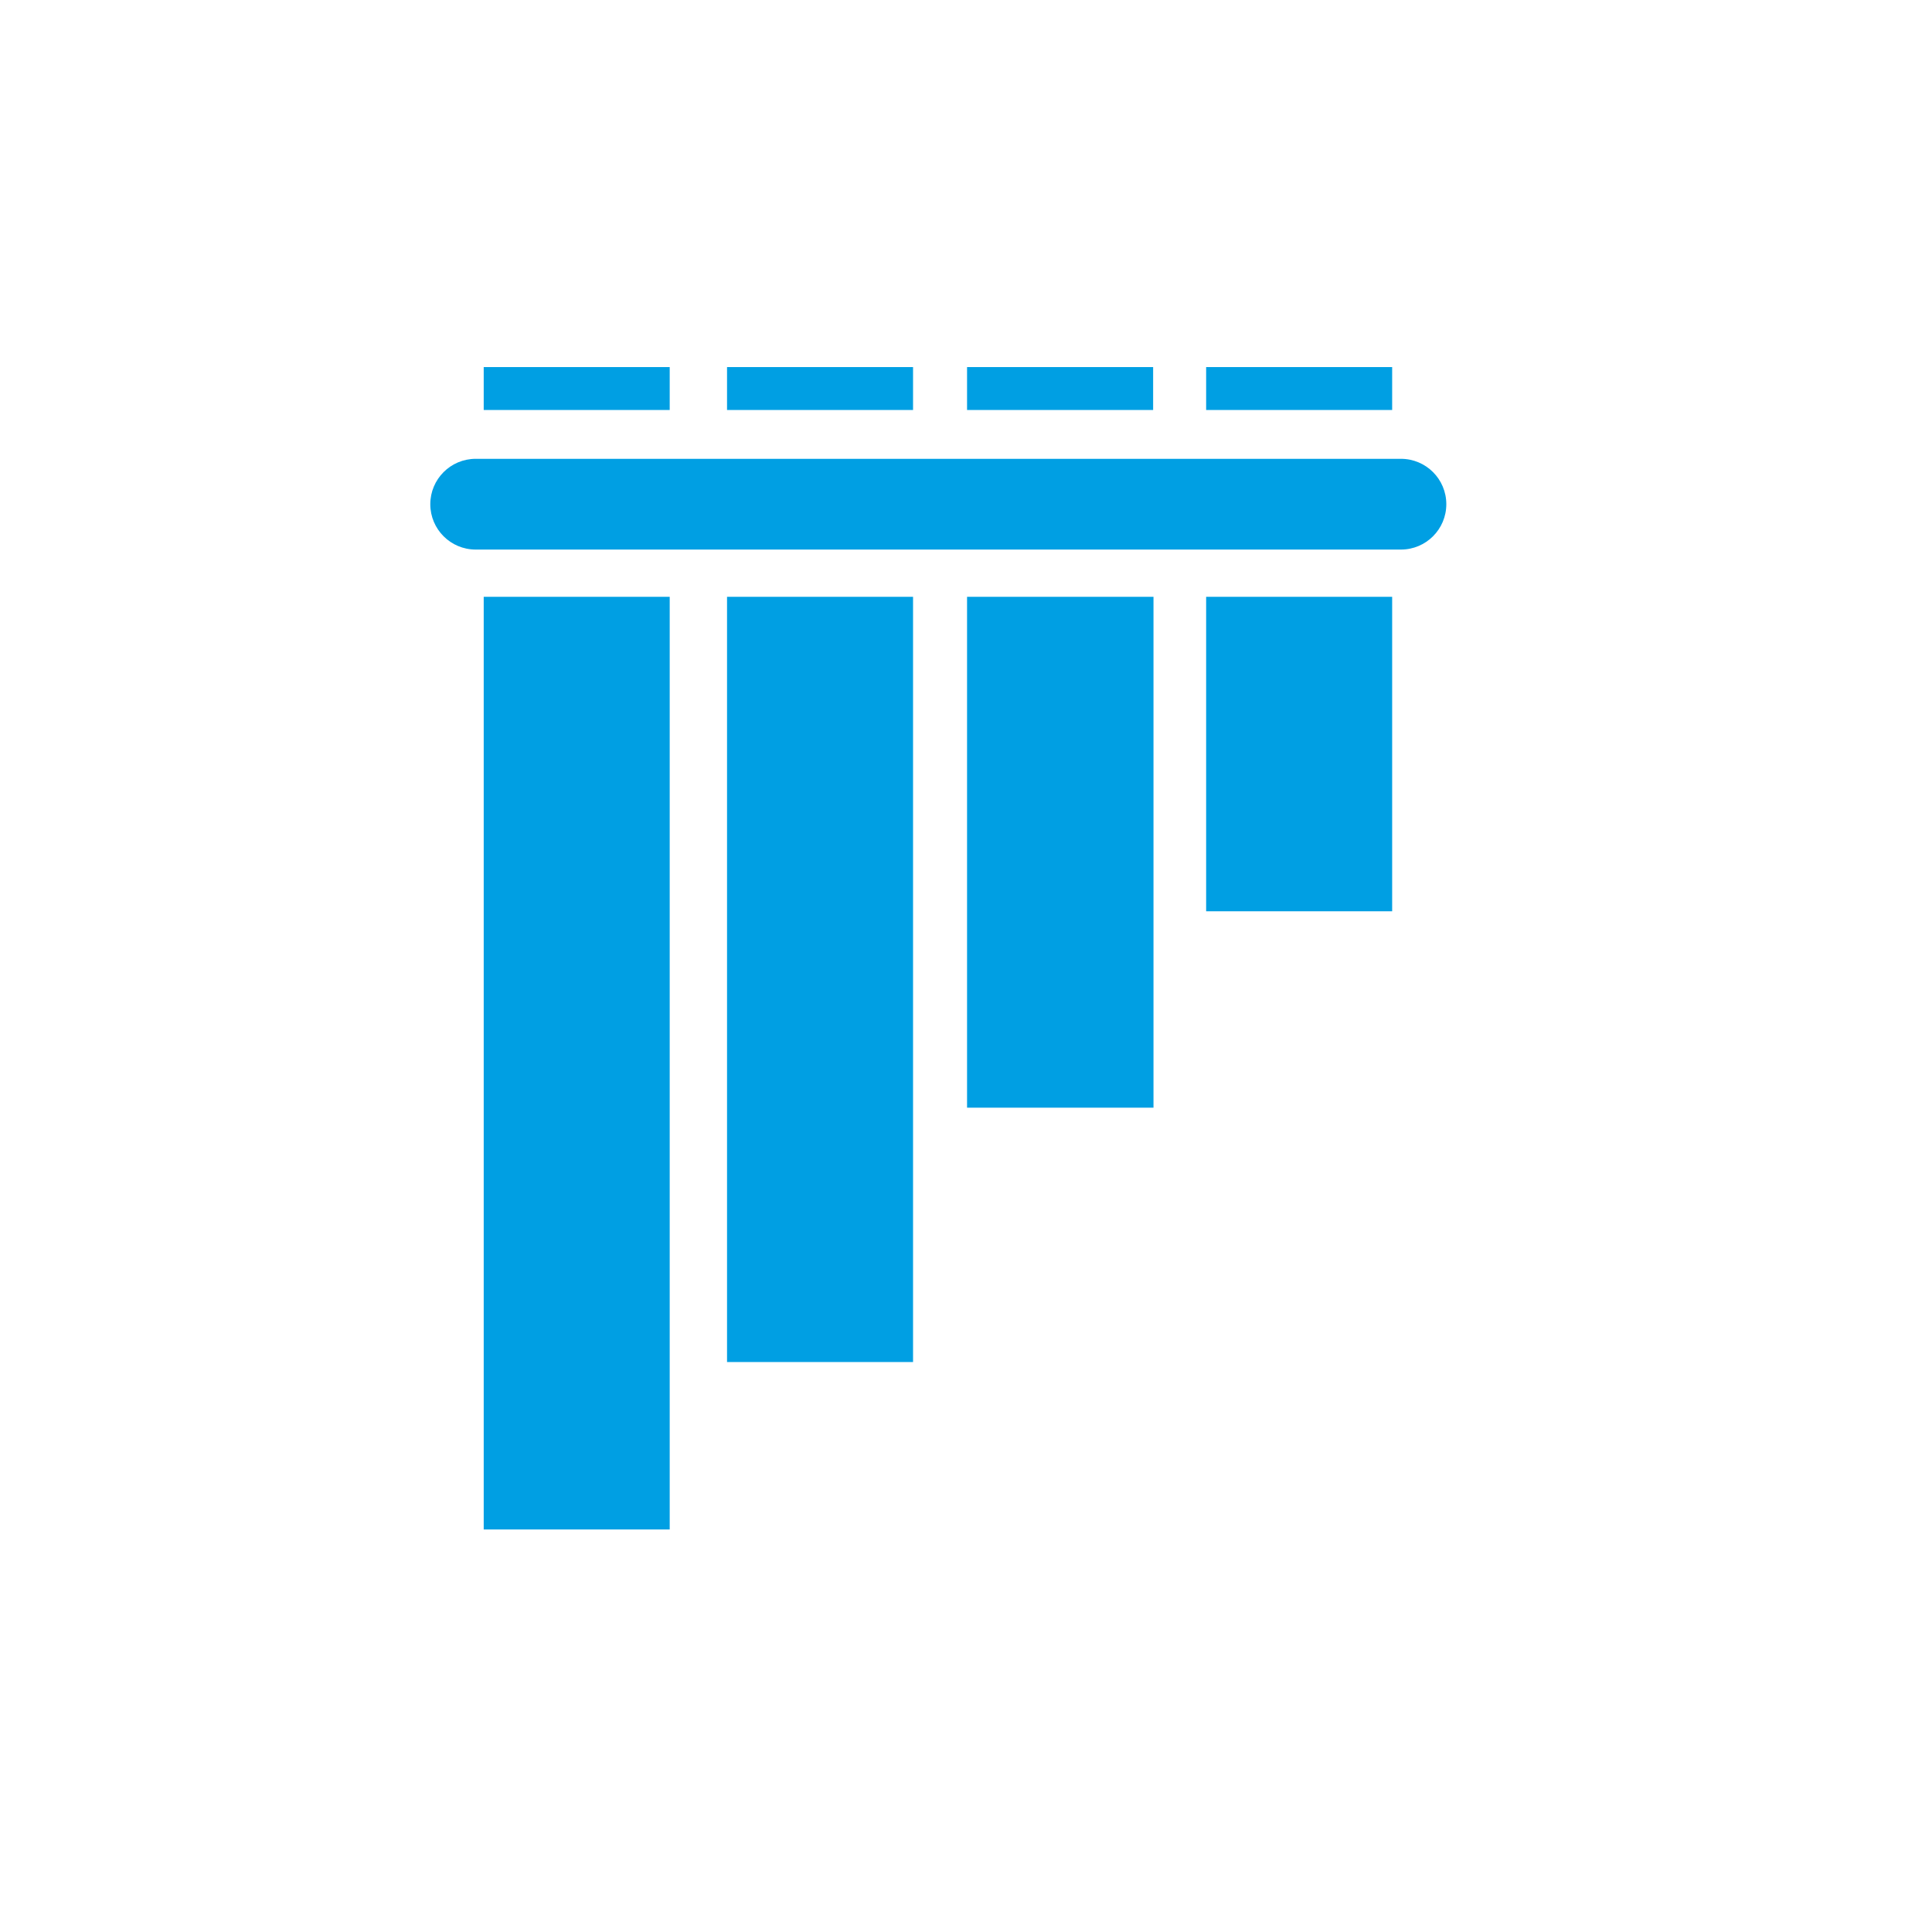
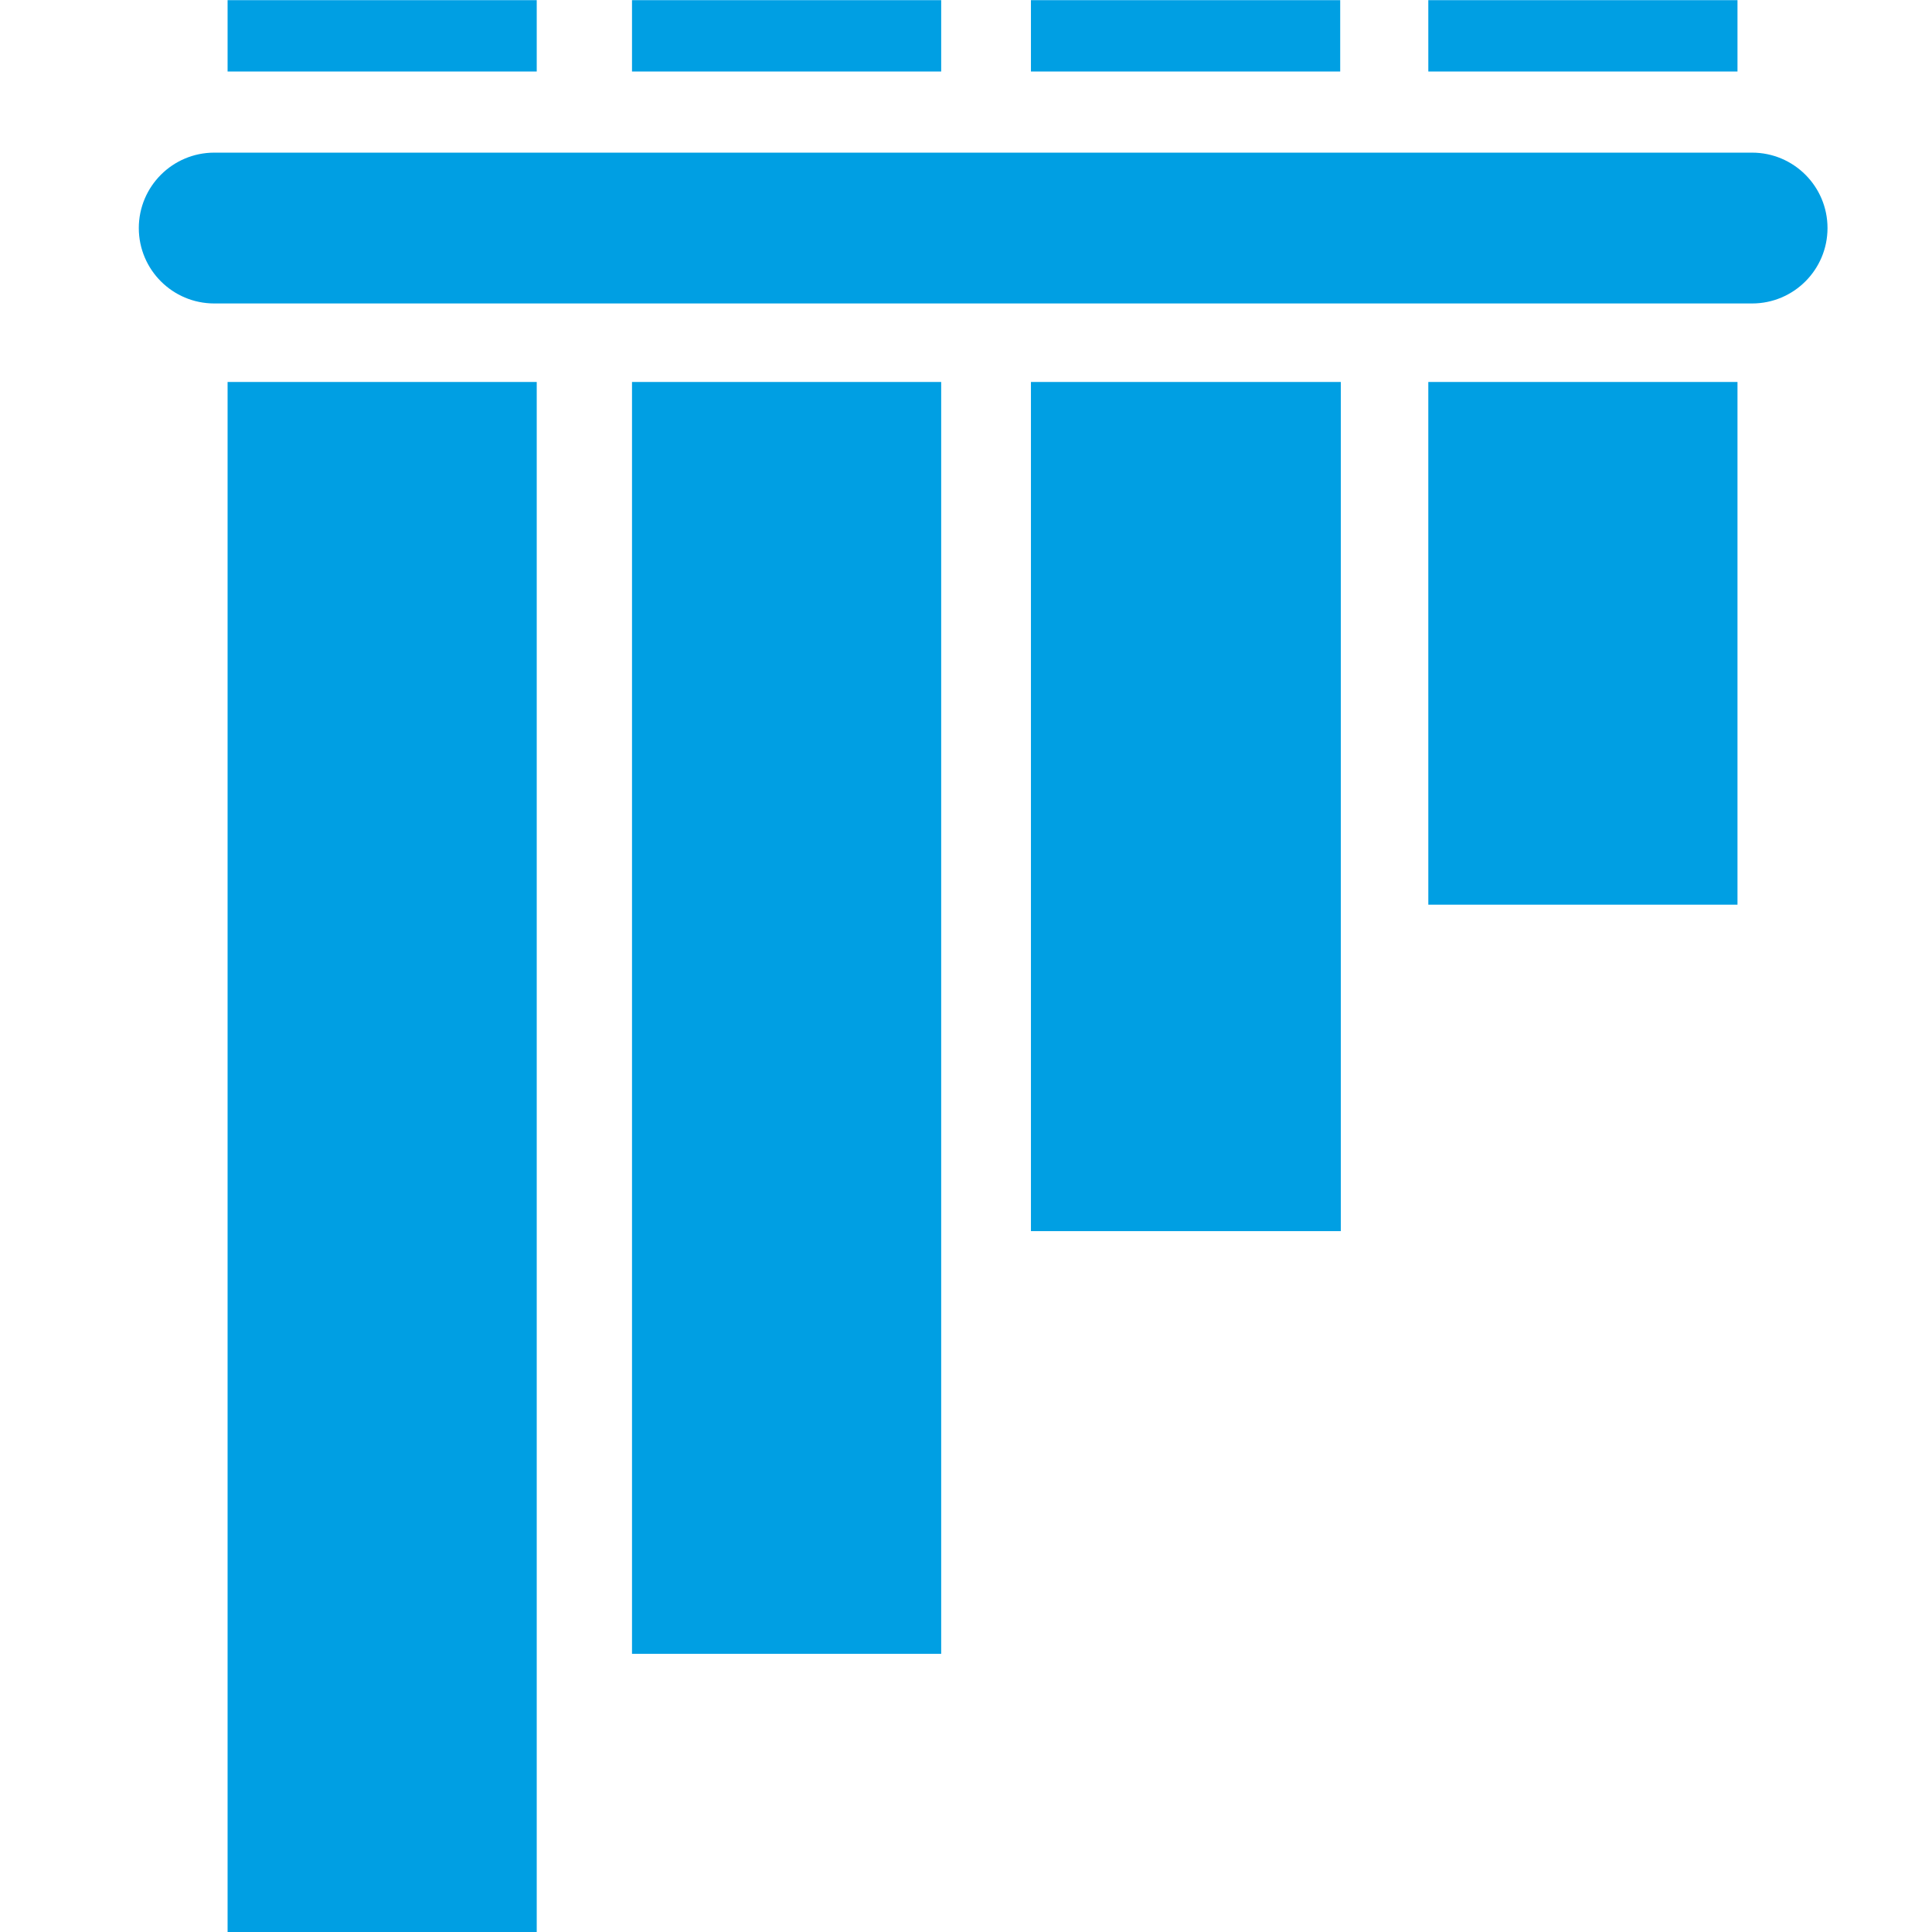
- <svg xmlns="http://www.w3.org/2000/svg" viewBox="0 0 128 128">
-   <path d="M31.512 30.398h61.304a3.006 3.006 0 010 6.012H31.512a3.007 3.007 0 01-3.004-3.004 3.008 3.008 0 013.004-3.008zm.535-6.078H44.37v2.844H32.047zm16.121 0h12.324v2.844H48.168zm15.902 0h12.328v2.844H64.07zm15.84 0h12.324v2.844H79.91zm0 15.22h12.324v20.835H79.91zm-15.84 0h12.352v33.847H64.07zm-15.902 0h12.324v50.698H48.168zm-16.121 0H44.37v61.792H32.047zm0 0" fill="#009fe3" />
+ <svg xmlns="http://www.w3.org/2000/svg" viewBox="0 0 128 128" version="1.1" id="svg4">
+   <defs id="defs8" />
+   <path d="M 14.189,10.113 H 116.081 a 4.996,4.996 0 0 1 0,9.992 H 14.189 A 4.998,4.998 0 0 1 9.196,15.113 5,5 0 0 1 14.189,10.113 Z M 15.078,0.011 H 35.56 V 4.738 H 15.078 Z m 26.794,0 H 62.356 V 4.738 H 41.872 Z m 26.43,0 h 20.49 V 4.738 h -20.49 z m 26.327,0 H 115.113 V 4.738 H 94.63 Z m 0,25.297 H 115.113 V 59.937 H 94.63 Z m -26.327,0 h 20.53 v 56.256 h -20.53 z m -26.43,0 H 62.356 V 109.572 H 41.872 Z m -26.794,0 H 35.56 V 128.011 H 15.078 Z m 0,0" fill="#009fe3" id="path2" style="stroke-width:1.662" />
</svg>
